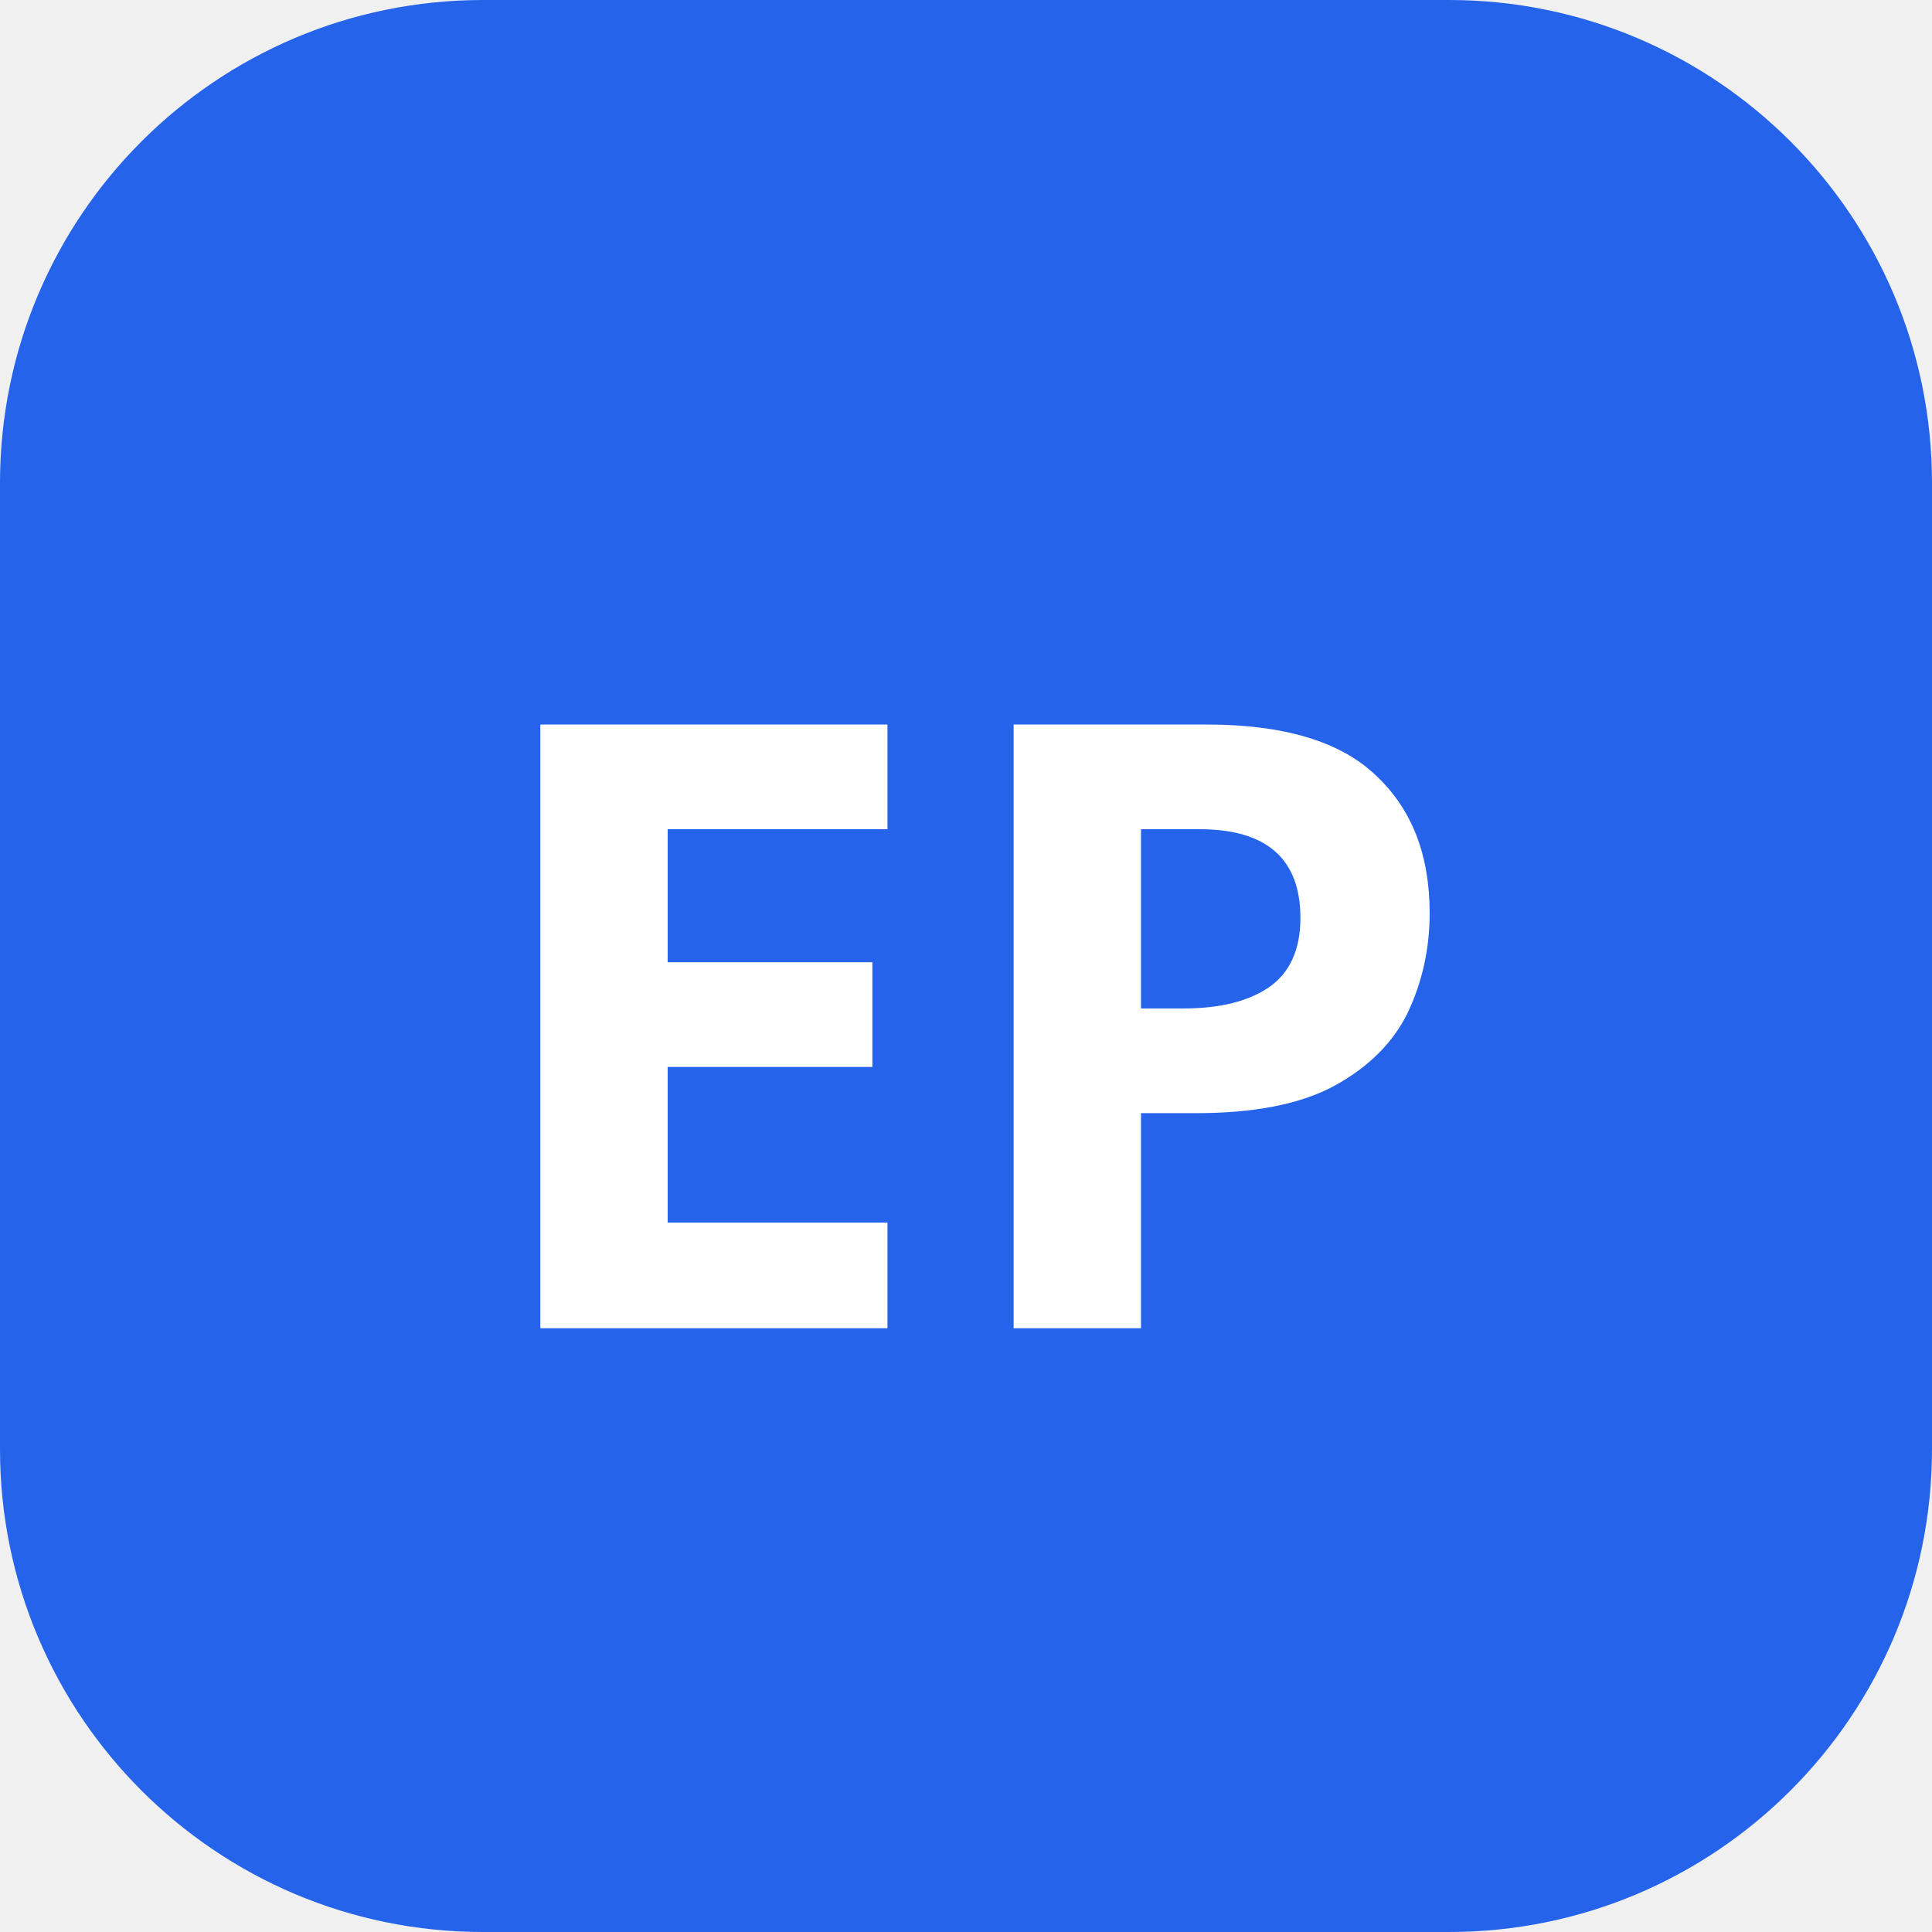
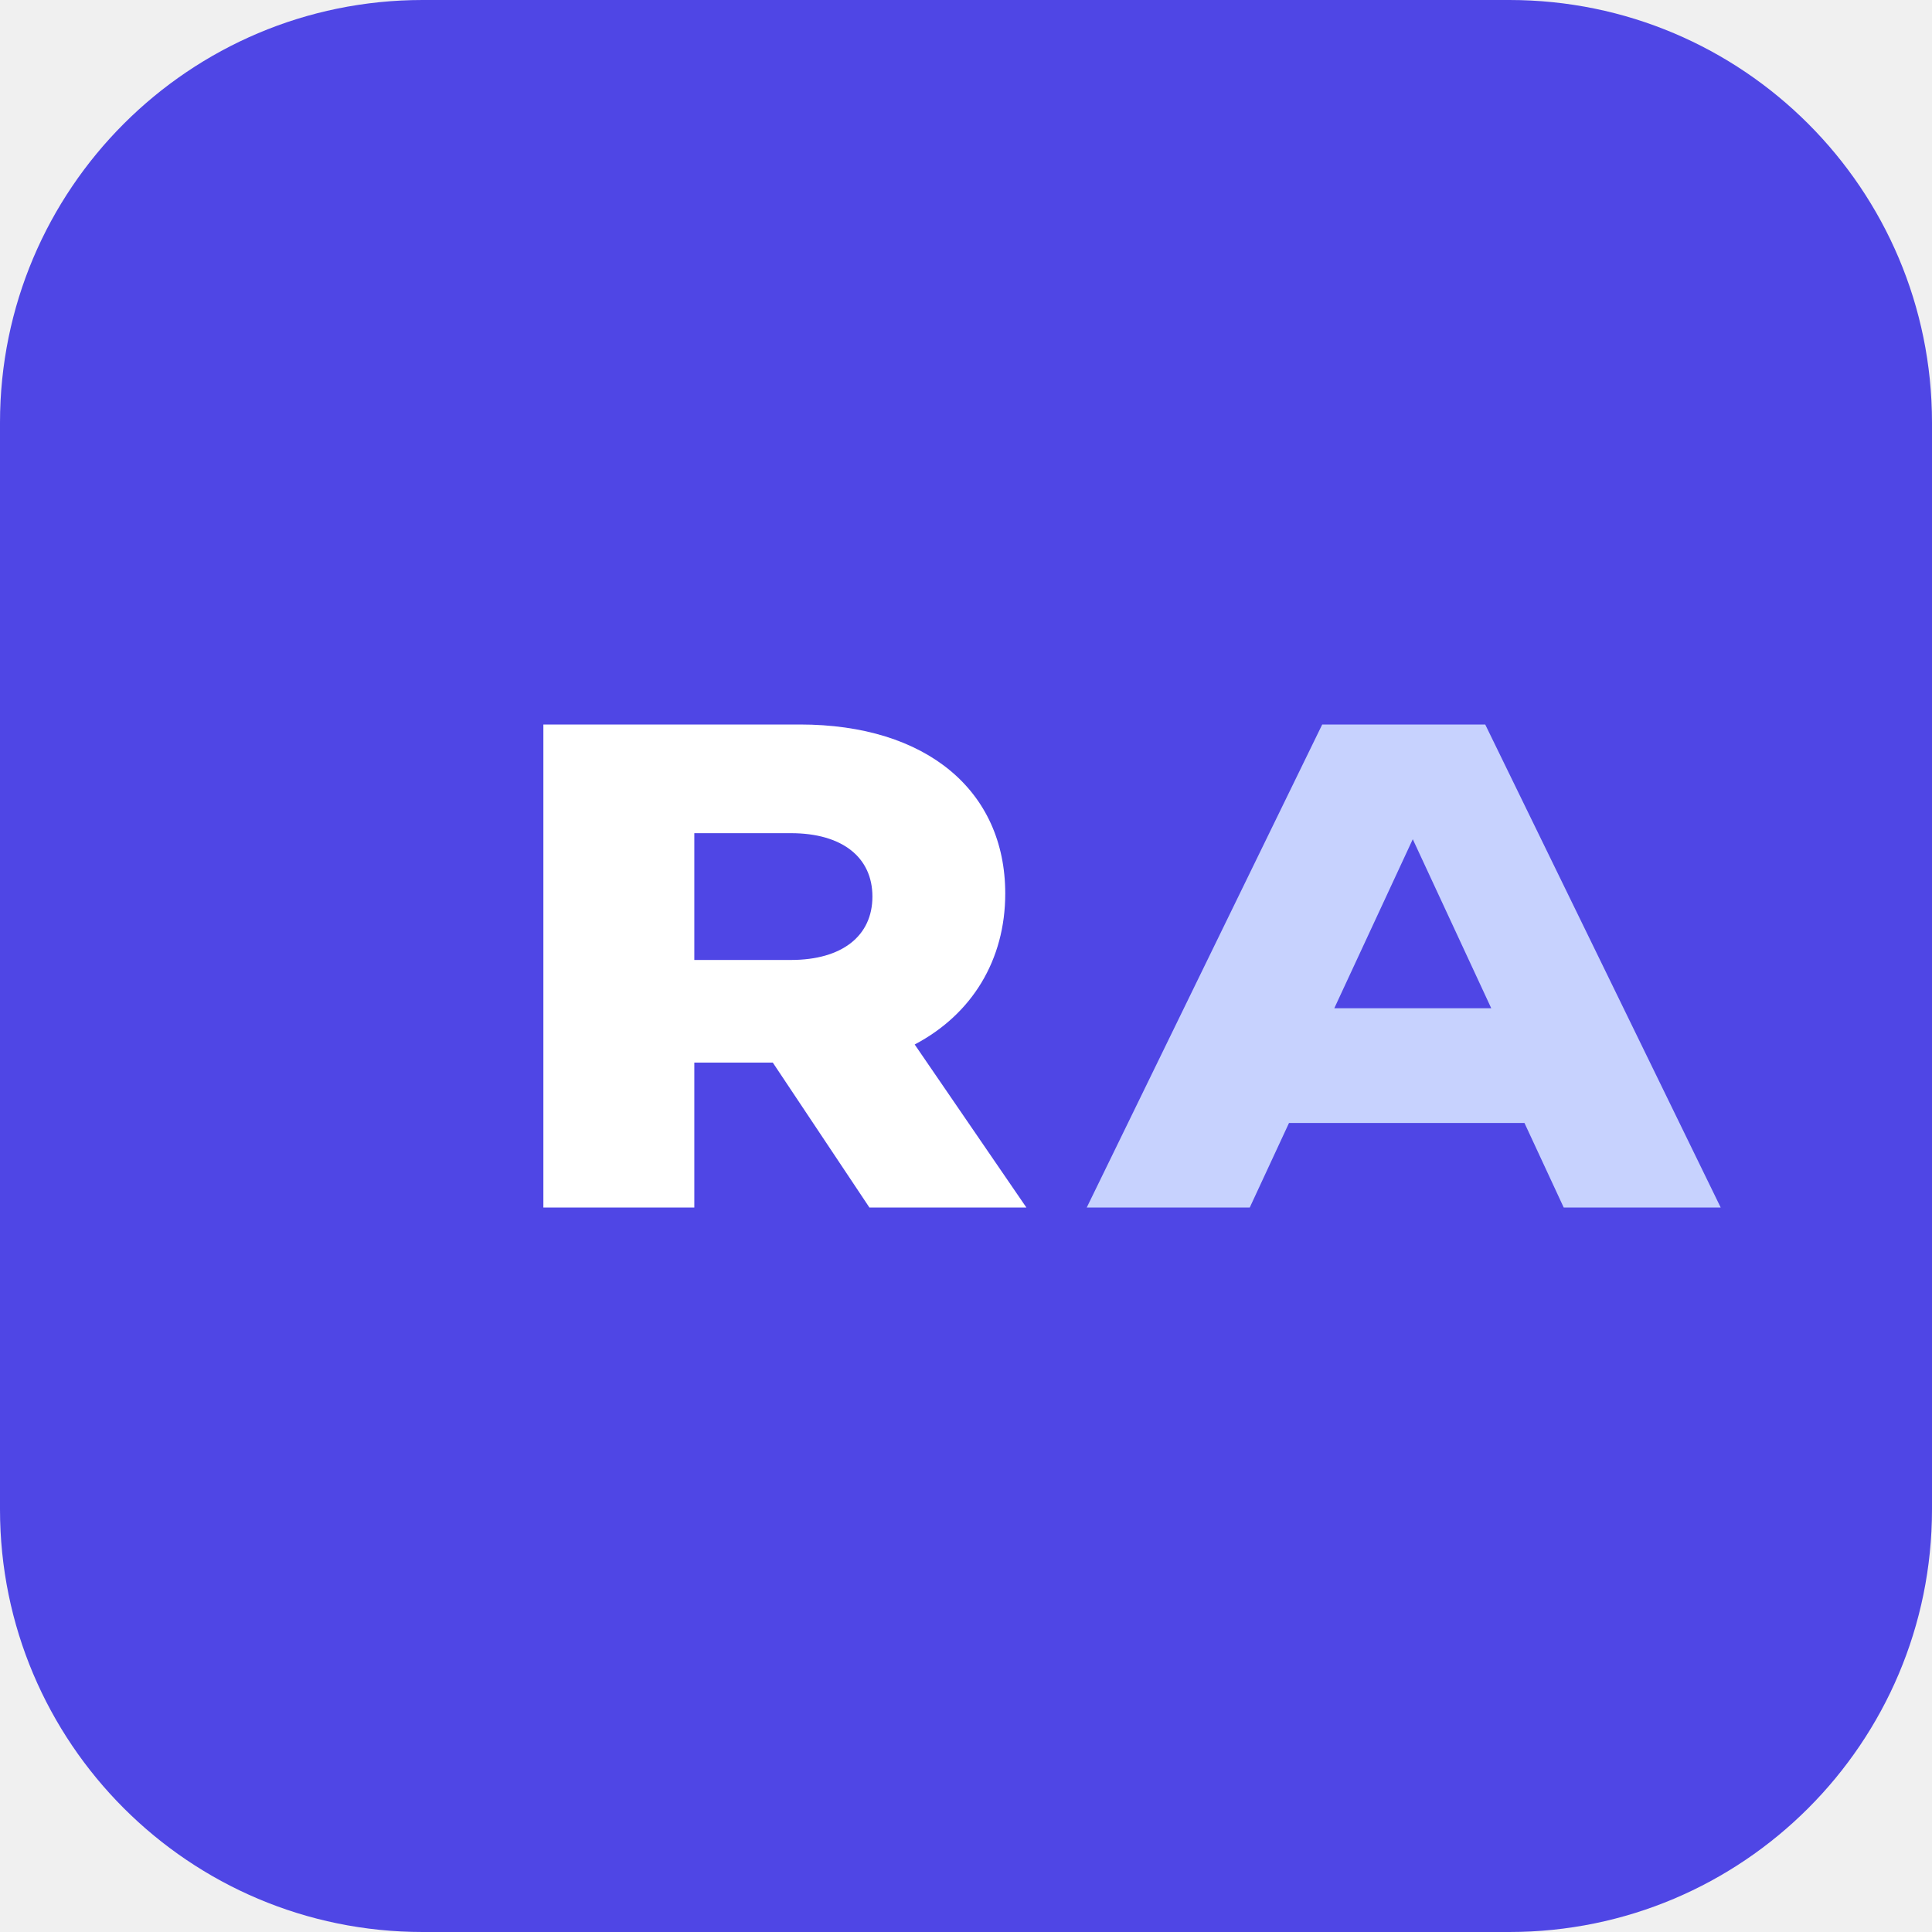
- <svg xmlns="http://www.w3.org/2000/svg" viewBox="0 0 32 32" fill="none">
-   <rect width="32" height="32" rx="8" fill="#2563eb" />
-   <text x="16" y="22" text-anchor="middle" fill="white" font-family="system-ui,sans-serif" font-weight="700" font-size="14">EP</text>
+ <svg xmlns="http://www.w3.org/2000/svg" viewBox="0 0 64 64" fill="none">
+   <rect width="64" height="64" rx="14" fill="#4f46e5" />
+   <path d="M18 40V24h8.5c4.2 0 6.8 2.2 6.8 5.6 0 2.2-1.1 4-3 5l3.7 5.4h-5.2l-3.2-4.8H23V40H18zm5-8.2h3.2c1.7 0 2.7-.8 2.7-2.1s-1-2.1-2.7-2.1H23v4.2z" fill="#fff" />
+   <path d="M36 40l7.8-16h5.4L57 40h-5.2l-1.3-2.8h-7.8L41.4 40H36zm8.2-6.6h5.2l-2.6-5.6-2.6 5.6z" fill="#c7d2fe" />
</svg>
